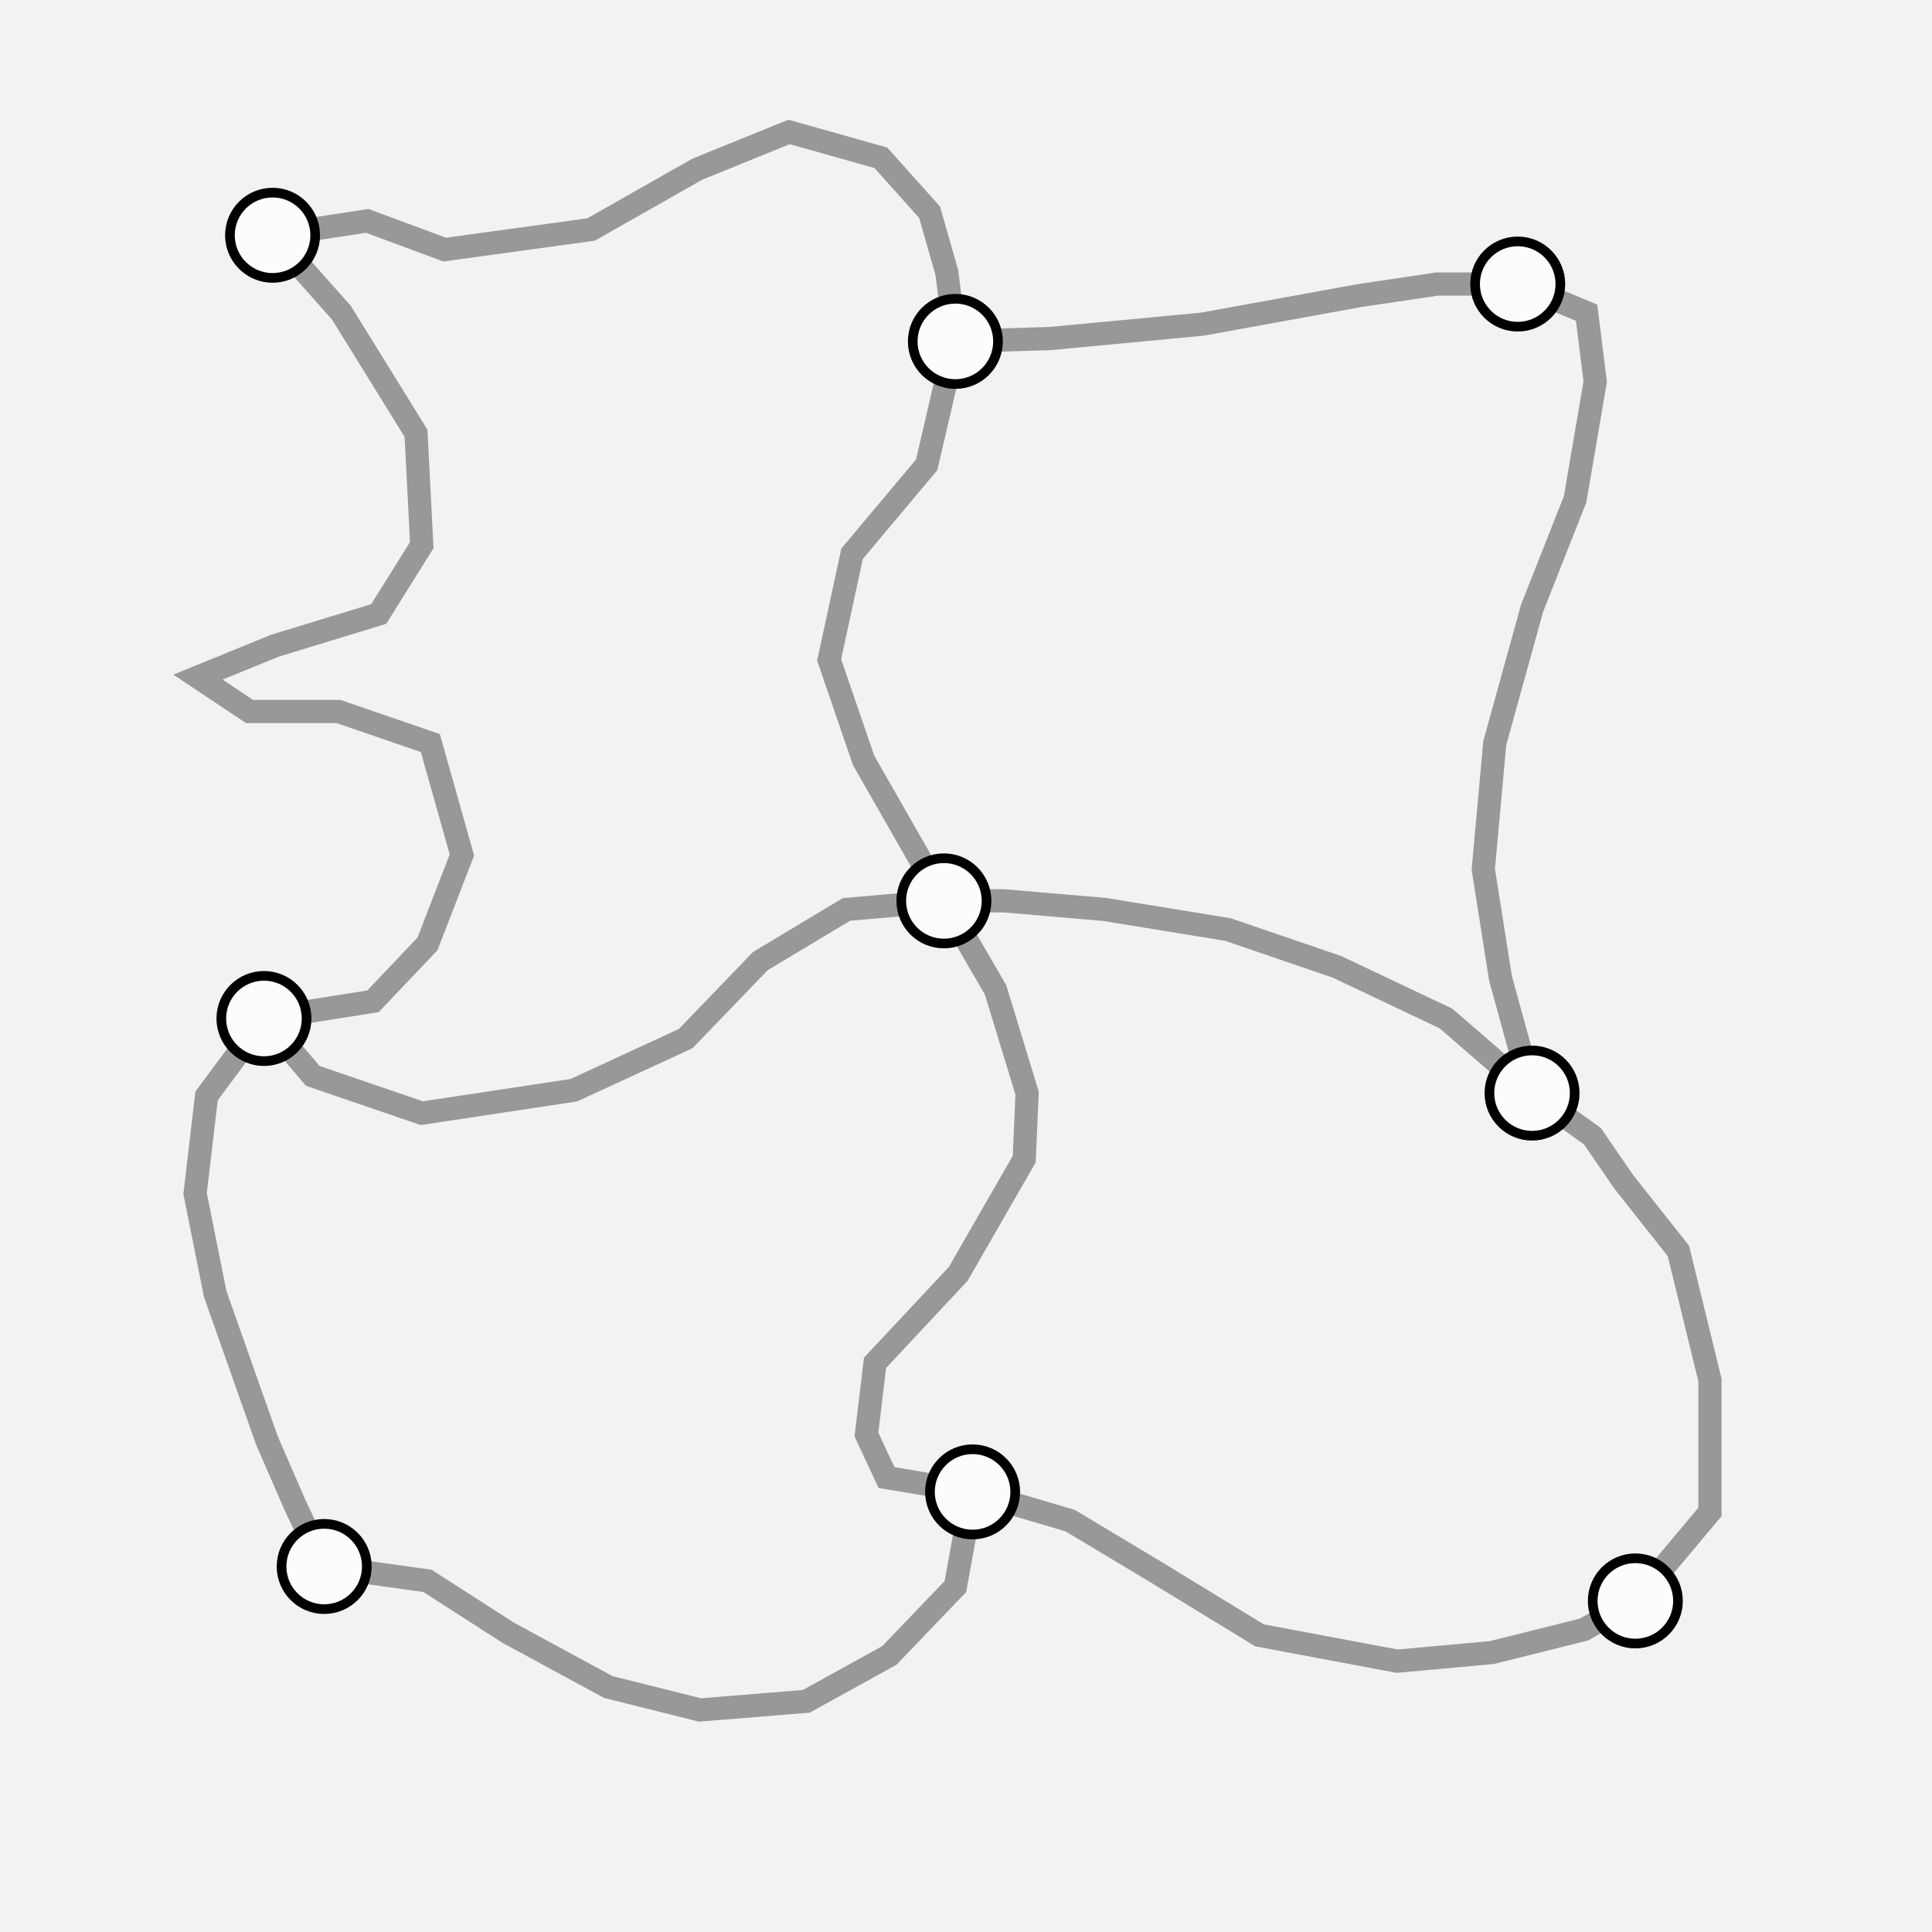
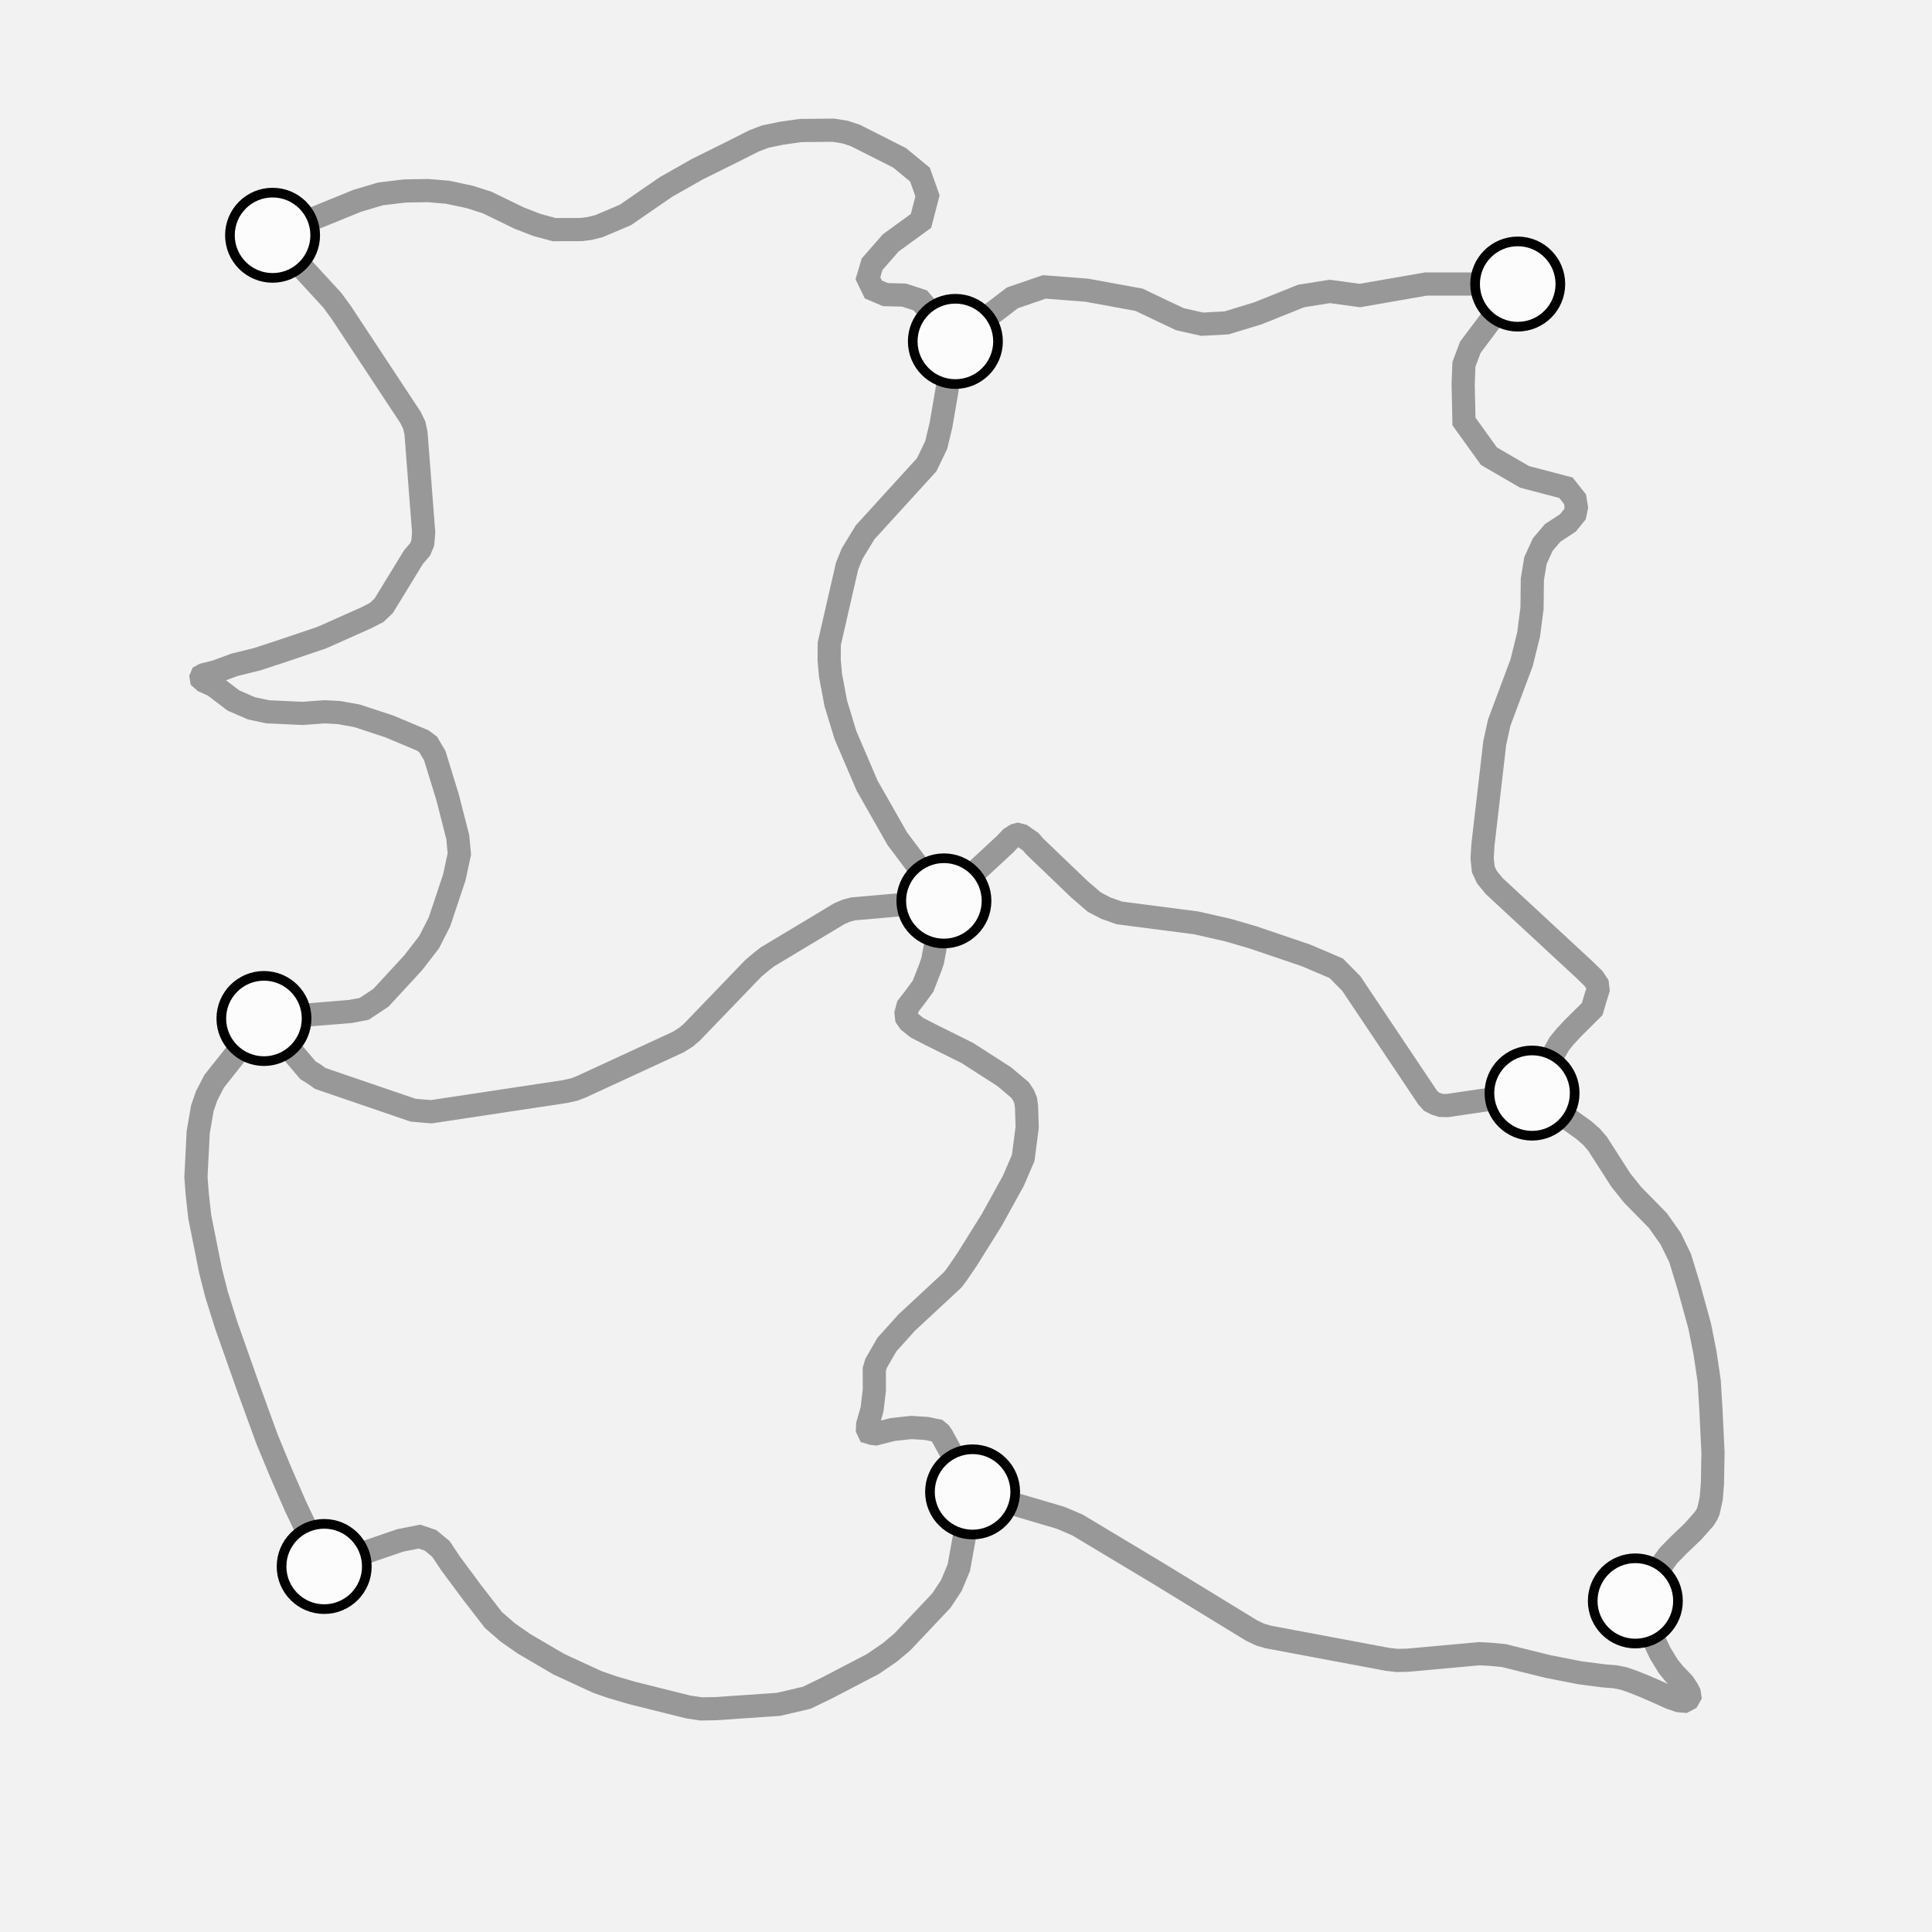
<svg xmlns="http://www.w3.org/2000/svg" id="svg5" width="100mm" height="100mm" version="1.1" viewBox="0 0 100 100">
  <g id="layer-background">
    <rect id="rect2738" width="100" height="100" fill="#f2f2f2" stop-color="#000000" stroke-width=".265" />
  </g>
  <g id="layer-lines-1">
    <g id="layer-1-part-1" fill="none" stroke="#989898" stroke-width="1.2">
-       <path id="road12" d="m50.341 77.22 5.049 1.485 4.455 2.673 5.346 3.267 7.128 1.337 4.901-.446 4.752-1.188 2.673-1.485" />
-       <path id="road11" d="m50.341 77.22-.891 4.901-3.416 3.564-4.306 2.376-5.495.446-4.752-1.188-5.197-2.821-4.158-2.673-5.346-.743" />
-       <path id="road10" d="m84.645 82.863 3.861-4.604v-6.831l-1.633-6.683-2.821-3.564-1.633-2.376-3.119-2.228" />
-       <path id="road09" d="m48.856 46.629 2.673 4.604 1.633 5.346-.148 3.416-3.416 5.94-4.306 4.604-.446 3.712 1.04 2.228 4.455.743" />
-       <path id="road08" d="m13.662 52.717-2.97 4.01-.594 5.049 1.04 5.197 2.673 7.574 1.485 3.416 1.485 3.119" />
-       <path id="road07" d="m79.299 56.578-4.455-3.861-5.643-2.673-5.643-1.931-6.386-1.04-5.197-.446-3.119 3e-6" />
-       <path id="road06" d="m13.662 52.717 2.525 2.97 5.643 1.931 7.87-1.188 5.792-2.673 3.861-4.01 4.455-2.673 5.049-.446" />
-       <path id="road05" d="m79.299 56.578-1.633-5.94-.891-5.643.594-6.534 1.931-6.979 2.228-5.643 1.04-6.088-.446-3.564-3.564-1.485" />
-       <path id="road04" d="m49.45 17.671-1.485 6.386-3.861 4.604-1.188 5.495 1.782 5.197 4.158 7.277" />
-       <path id="road03" d="m14.108 12.177 3.564 4.01 3.861 6.237.297 5.792-2.228 3.564-5.346 1.633-4.01 1.633 2.673 1.782h4.604l4.752 1.633 1.633 5.792-1.782 4.604-2.821 2.97-5.643.891" />
-       <path id="road02" d="m49.45 17.671 4.901-.148 7.87-.743 8.168-1.485 4.01-.594h4.158" />
-       <path id="road01" d="m14.108 12.177 4.901-.743 4.01 1.485 7.574-1.04 5.495-3.119 4.752-1.931 4.752 1.337 2.525 2.821.891 3.119.446 3.564" />
+       <path id="road12" d="m50.341 77.22 4.532 1.333.498.208.412.18 4.062 2.437 4.941 3.02.442.21.41.121 6.18 1.159.501.057.536-.012 3.716-.338.612.034.648.062 2.299.569 1.652.323 1.221.159.594.048.435.084.485.169.578.229.641.28.731.329.436.15.278.022.193-.103.087-.151-.026-.174-.098-.192-.205-.307-.472-.493-.315-.386-.413-.679-1.287-2.704" />
+       <path id="road11" d="m50.341 77.22-.713 3.921-.388.927-.517.782-2.029 2.146-.634.531-.883.604-2.363 1.232-1.061.514-1.46.34-3.263.224-.746.012-.674-.103-2.909-.727-1.038-.305-.758-.265-1.982-.915-1.807-1.06-.834-.582-.743-.646-1.133-1.465-1.083-1.46-.498-.749-.542-.448-.57-.193-1.0.197-3.935 1.349" />
+       <path id="road10" d="m84.645 82.863 1.713-2.346.537-.549.737-.703.577-.653.141-.223.081-.186.142-.638.063-.785.028-1.597-.107-2.227-.09-1.472-.073-.506-.149-.986-.269-1.353-.559-2.034-.456-1.493-.487-.997-.66-.937-1.307-1.331-.616-.771-1.201-1.872-.312-.362-.412-.358-2.669-1.906" />
+       <path id="road09" d="m48.856 46.629-.584 3.104-.111.329-.384.983-.401.548-.384.497-.093.347.028.244.133.192.404.322.695.358 1.911.95 1.904 1.223.822.691.182.274.112.275.043.318.034 1.065-.207 1.59-.508 1.178-1.118 2.025-1.278 2.045-.511.749-.223.298-2.392 2.223-1.026 1.141-.554.96-.097.322.003 1.08-.12.993-.225.785-.01.24.078.163.184.055.167.018.875-.223.97-.105.809.053.318.072.203.038.156.128.107.159 1.575 2.887" />
+       <path id="road08" d="m13.662 52.717-2.576 3.247-.394.763-.22.638-.212 1.235-.118 2.326.068.887.131 1.177.56 2.802.311 1.219.498 1.584 1.11 3.146 1.009 2.769.688 1.662.778 1.791 1.485 3.119" />
+       <path id="road07" d="m79.299 56.578-4.384.645-.335-.006-.255-.081-.244-.123-.197-.22-3.942-5.886-.778-.788-1.571-.67-2.724-.925-1.274-.373-1.678-.383-3.98-.515-.71-.253-.586-.307-.776-.668-.912-.875-1.4-1.341-.206-.242-.46-.319-.208-.053-.119.032-.237.153-.309.323-3.159 2.926" />
+       <path id="road06" d="m13.662 52.717 2.28 2.682.319.195.315.226 4.799 1.642.492.044.458.037 6.926-1.045.468-.105.365-.14 5.025-2.319.401-.251.309-.266 3.177-3.3.393-.332.331-.258 3.734-2.241.371-.156.336-.087 4.694-.414" />
+       <path id="road05" d="m79.299 56.578 1.395-2.533.305-.379.42-.454.535-.528.458-.456.174-.59.128-.406-.035-.284-.199-.3-.456-.445-4.687-4.343-.376-.462-.188-.402-.058-.578.044-.711.608-5.245.23-1.053 1.161-3.104.365-1.475.174-1.347.017-1.498.162-.973.375-.822.515-.608.792-.519.362-.448.073-.348-.069-.426-.47-.595-2.144-.563-1.841-1.069-1.294-1.797-.042-1.915.039-1.046.334-.883 2.449-3.268" />
+       <path id="road04" d="m49.45 17.671-.746 4.335-.245 1.023-.494 1.027-3.187 3.497-.674 1.106-.259.641-.921 4.012-.007.841.067.782.277 1.474.499 1.639 1.124 2.621 1.559 2.742 2.413 3.216" />
+       <path id="road03" d="m14.108 12.177 3.09 3.361.474.648 3.584 5.434.187.389.09.414.396 5.14-.047.547-.139.328-.342.399-1.539 2.517-.365.346-.533.274-2.314 1.032-1.97.665-1.368.45-1.173.289-.941.349-.642.161-.112.062-.03.073.013.08.147.129.486.216 1.02.776.932.406.832.179 1.815.085 1.146-.085.755.043.912.164 1.681.553 1.727.725.283.21.34.573.666 2.165.524 2.051.083.875-.26 1.212-.769 2.303-.536 1.051-.823 1.065-1.67 1.812-.868.575-.716.136-4.473.362" />
+       <path id="road02" d="m49.45 17.671 2.953-2.255 1.651-.566 2.201.171 2.701.495 1.221.583.894.422 1.151.26 1.263-.068 1.623-.495 2.24-.898 1.48-.235 1.56.211 3.416-.594h4.752" />
+       <path id="road01" d="m14.108 12.177 4.381-1.782 1.202-.359 1.272-.152 1.194-.019 1.01.084 1.141.244.9.286.87.422.783.382.935.362.884.24 1.406-.004.428-.054.49-.122 1.365-.579 2.1-1.447 1.618-.918 1.81-.898 1.137-.573.557-.215.841-.176 1.001-.143 1.7-.017.614.099.526.174 1.051.531 1.233.623 1.061.872.389 1.098-.336 1.297-1.567 1.139-.962 1.101-.219.73.281.58.625.266.964.025.841.275 1.819 2.121" />
    </g>
  </g>
  <g id="layer-lines-2">
    <g id="layer-2-part-1" stroke="#000000" fill="none" />
    <g id="layer-2-part-2" stroke="#ffffff" fill="none" />
  </g>
  <g id="layer-lines-3">
    <g id="layer-3-part-1" stroke="#000000" fill="none" />
    <g id="layer-3-part-2" stroke="#ffffff" fill="none" />
    <g id="layer-3-part-3" stroke="#000000" fill="none" />
  </g>
  <g id="layer-nodes" fill="#fcfcfc" stroke="#000" stroke-width=".5">
    <circle id="node09" cx="84.645" cy="82.863" r="2.207" stop-color="#000000" />
    <circle id="node08" cx="50.341" cy="77.22" r="2.207" stop-color="#000000" />
    <circle id="node07" cx="16.78" cy="81.081" r="2.207" stop-color="#000000" />
    <circle id="node06" cx="79.299" cy="56.578" r="2.207" stop-color="#000000" />
    <circle id="node05" cx="48.856" cy="46.629" r="2.207" stop-color="#000000" />
    <circle id="node04" cx="13.662" cy="52.717" r="2.207" stop-color="#000000" />
    <circle id="node03" cx="78.557" cy="14.702" r="2.207" stop-color="#000000" />
    <circle id="node02" cx="49.45" cy="17.671" r="2.207" stop-color="#000000" />
    <circle id="node01" cx="14.108" cy="12.177" r="2.207" stop-color="#000000" />
  </g>
</svg>
